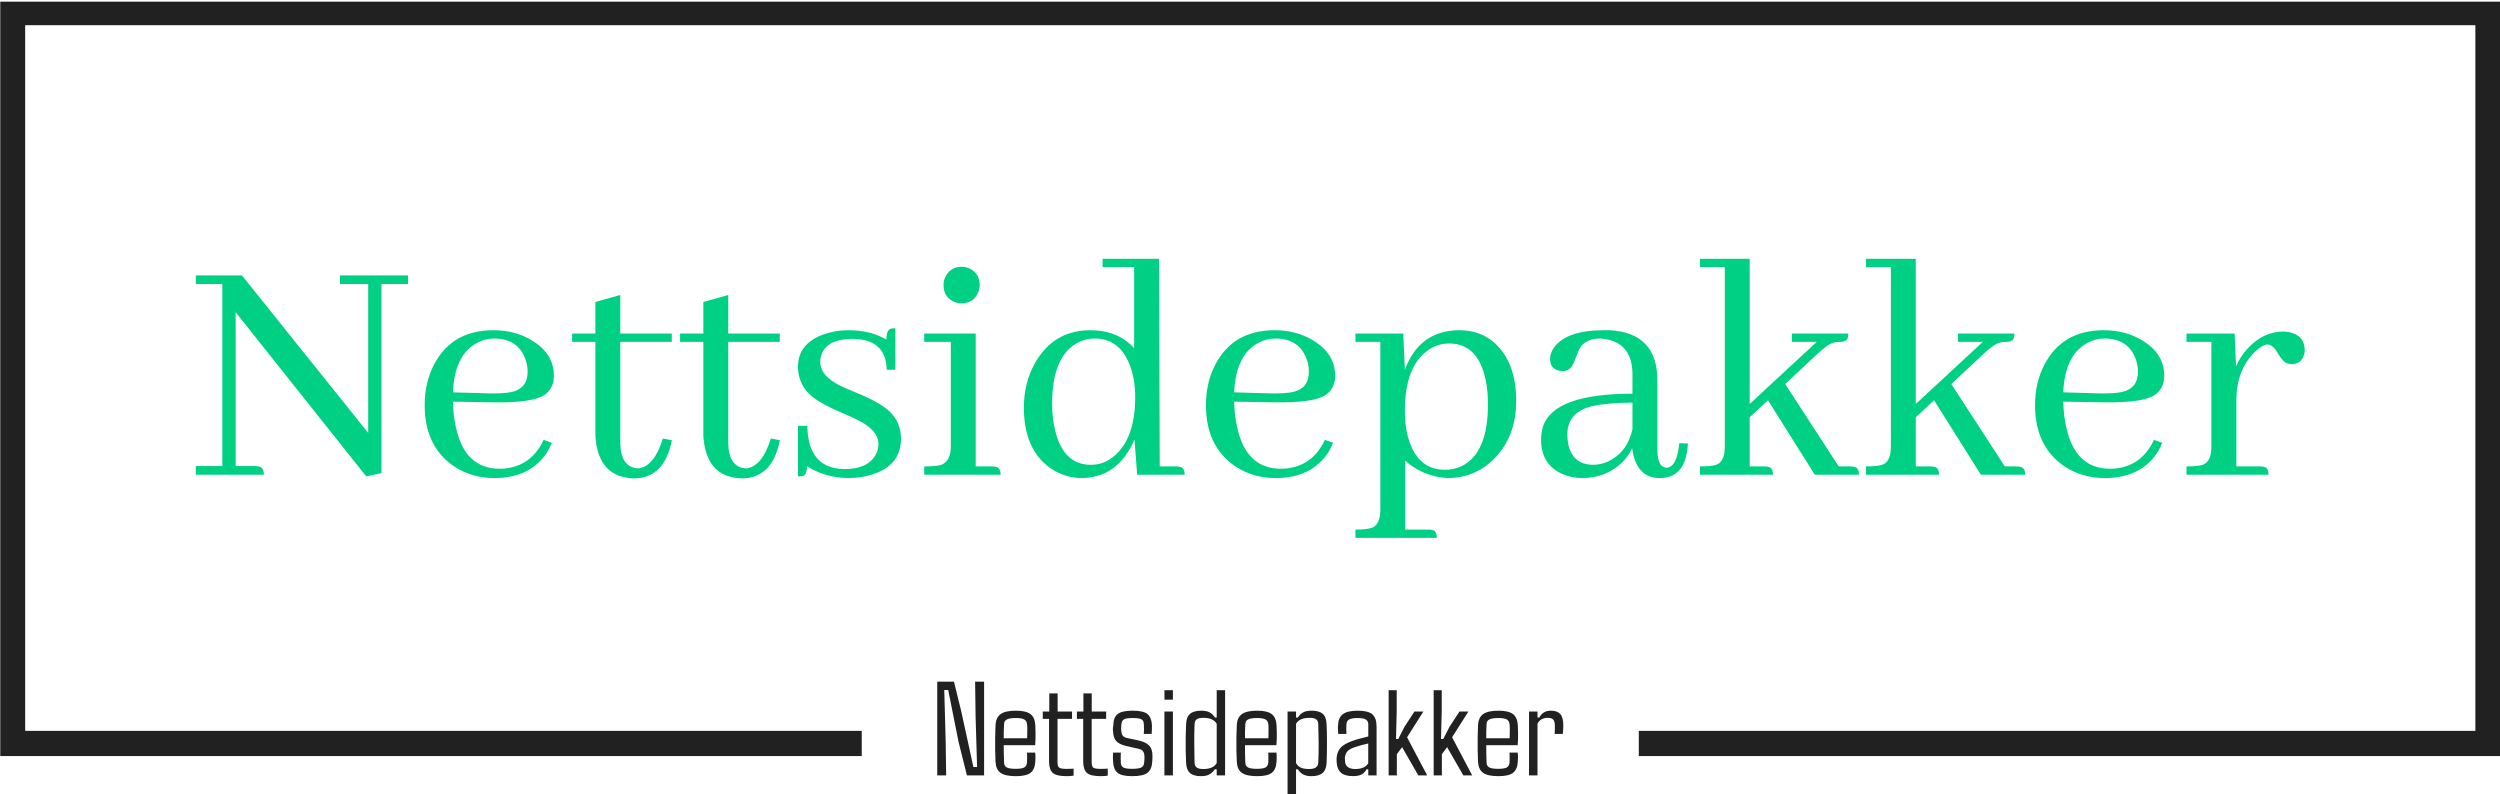
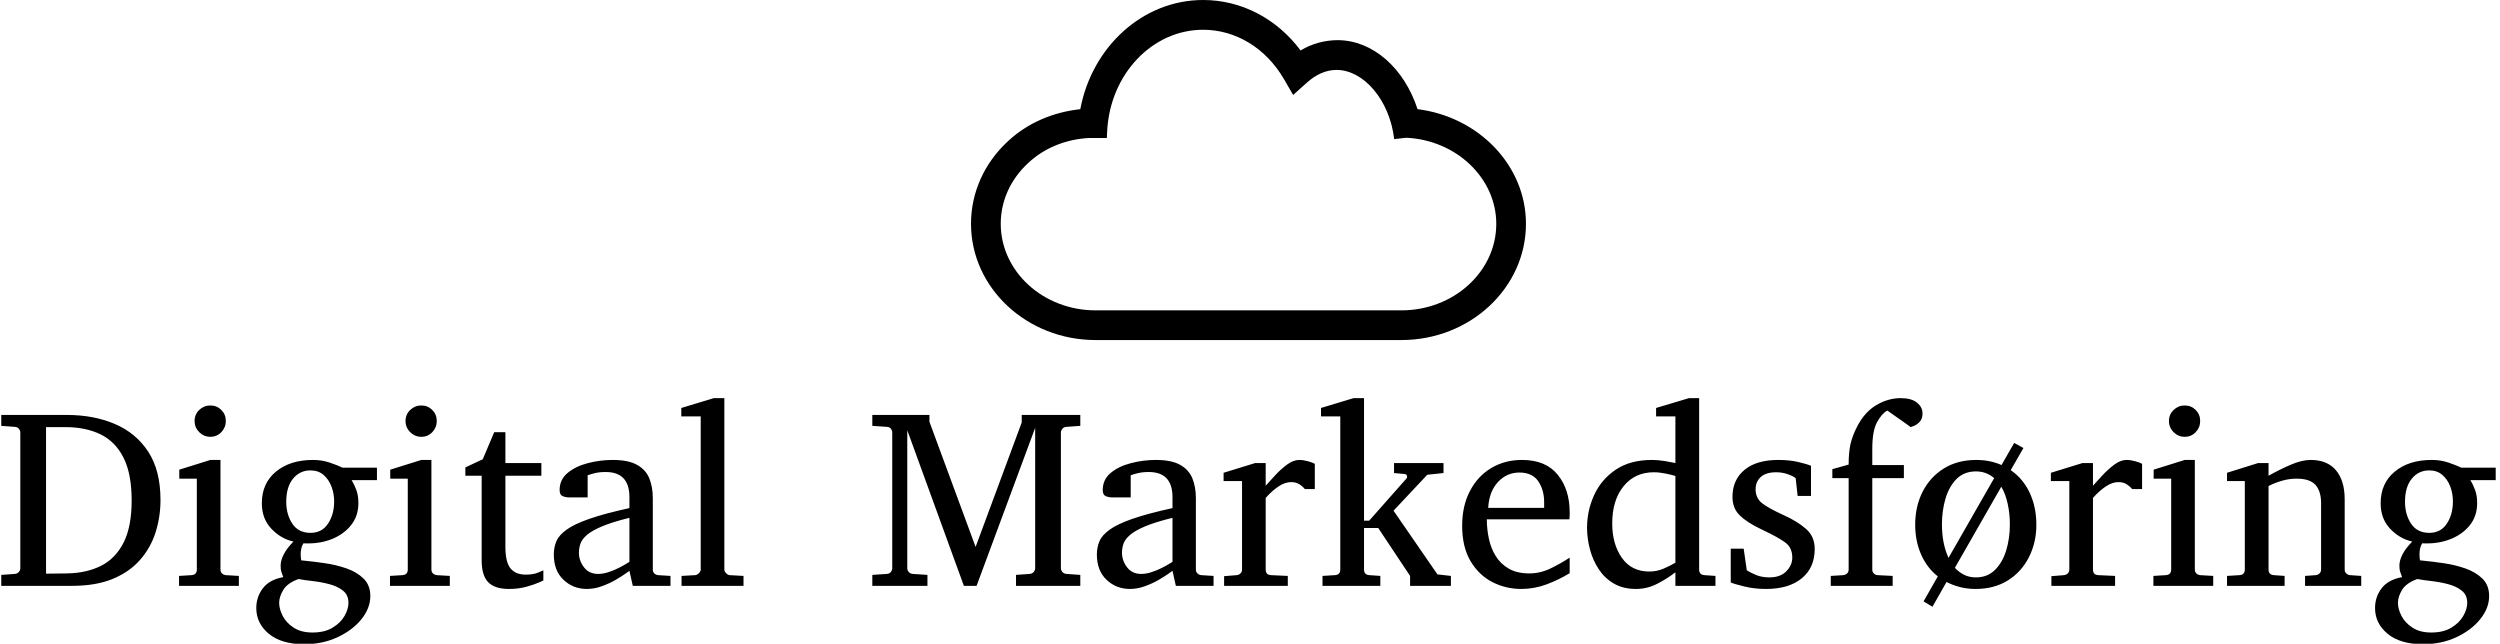
- <svg xmlns="http://www.w3.org/2000/svg" version="1.1" width="1500" height="476" viewBox="0 0 1500 476">
-   <g transform="matrix(1,0,0,1,0.16,0.99686)">
-     <svg viewBox="0 0 375 119" data-background-color="#ffffff" preserveAspectRatio="xMidYMid meet" height="476" width="1500">
-       <g id="tight-bounds" transform="matrix(1,0,0,1,-0.03976,-0.249215)">
-         <svg viewBox="0 0 375.08 119.498" height="119.498" width="375.08">
+ <svg xmlns="http://www.w3.org/2000/svg" version="1.1" width="1500" height="386" viewBox="0 0 1500 386">
+   <g transform="matrix(1,0,0,1,-0.9090909,0.2560562)">
+     <svg viewBox="0 0 396 102" data-background-color="#ffffff" preserveAspectRatio="xMidYMid meet" height="386" width="1500">
+       <g id="tight-bounds" transform="matrix(1,0,0,1,0.24,-0.06766251)">
+         <svg viewBox="0 0 395.52 102.135" height="102.135" width="395.52">
          <g>
-             <svg />
-           </g>
-           <g>
-             <svg viewBox="0 0 375.08 119.498" height="119.498" width="375.08">
-               <g transform="matrix(1,0,0,1,-10.22024,-66.89657)">
-                 <path d="M10.22 180.303v-113.406h375.08v113.406l-129.26 0 0-3.775h125.485v-105.856h-367.529v105.856h125.484l0 3.775z" fill="#212121" fill-rule="nonzero" stroke="none" stroke-width="1" stroke-linecap="butt" stroke-linejoin="miter" stroke-miterlimit="10" stroke-dasharray="" stroke-dashoffset="0" font-family="none" font-weight="none" font-size="none" text-anchor="none" style="mix-blend-mode: normal" data-fill-palette-color="tertiary" />
-                 <g>
-                   <path d="M152.068 177.927l0.076 5.278h-1.338v-14.056h2.512l1.092 4.459 1.819 8.335h0.553l-0.226-7.657-0.069-5.137h1.347v14.056h-2.577l-1.242-4.972-1.564-7.834h-0.593zM162.608 183.322v0c-1.081 0-1.854-0.171-2.318-0.512-0.462-0.341-0.71-0.899-0.742-1.673v0c-0.027-0.484-0.044-1.055-0.053-1.714-0.011-0.656-0.011-1.315 0-1.976 0.008-0.664 0.026-1.242 0.053-1.734v0c0.032-0.793 0.286-1.36 0.762-1.701 0.476-0.341 1.242-0.512 2.298-0.513v0c1 0 1.723 0.167 2.17 0.5 0.446 0.336 0.692 0.887 0.738 1.654v0c0.013 0.231 0.026 0.632 0.036 1.201 0.013 0.573-0.005 1.18-0.057 1.823v0h-4.717c0 0.414 0.004 0.833 0.012 1.258 0.005 0.427 0.019 0.871 0.04 1.331v0c0.005 0.36 0.142 0.61 0.411 0.75 0.269 0.137 0.712 0.206 1.331 0.205v0c0.61 0 1.039-0.069 1.286-0.205 0.25-0.14 0.388-0.39 0.416-0.75v0c0.019-0.36 0.019-0.852 0-1.476v0h1.221c0.032 0.191 0.047 0.413 0.045 0.665-0.003 0.253-0.011 0.48-0.024 0.682v0c-0.046 0.774-0.281 1.332-0.706 1.673-0.422 0.341-1.156 0.512-2.202 0.512zM160.778 177.633v0h3.516c0.013-0.446 0.02-0.872 0.02-1.279 0-0.409-0.013-0.688-0.04-0.838v0c-0.027-0.328-0.168-0.562-0.424-0.702-0.255-0.142-0.669-0.214-1.242-0.214v0c-0.634 0-1.089 0.071-1.363 0.214-0.272 0.14-0.41 0.374-0.415 0.702v0c-0.022 0.382-0.036 0.746-0.044 1.092-0.011 0.349-0.013 0.691-0.008 1.025zM170.189 183.322v0c-1.024 0-1.715-0.171-2.073-0.512-0.358-0.341-0.536-0.899-0.536-1.673v0-6.408h-0.943v-1.101h0.975v-2.717h1.25v2.717h2.166v1.101h-2.178v6.545c0 0.363 0.075 0.613 0.226 0.75 0.153 0.137 0.535 0.206 1.145 0.205v0c0.247 0 0.438-0.004 0.573-0.012 0.134-0.011 0.29-0.019 0.468-0.024v0 1.053c-0.156 0.027-0.327 0.046-0.513 0.056-0.183 0.013-0.37 0.02-0.56 0.02zM175.31 183.322v0c-1.024 0-1.715-0.171-2.073-0.512-0.358-0.341-0.536-0.899-0.536-1.673v0-6.408h-0.947v-1.101h0.975v-2.717h1.25v2.717h2.166v1.101h-2.174v6.545c0 0.363 0.075 0.613 0.226 0.75 0.151 0.137 0.531 0.206 1.141 0.205v0c0.25 0 0.442-0.004 0.577-0.012 0.134-0.011 0.29-0.019 0.468-0.024v0 1.053c-0.159 0.027-0.329 0.046-0.512 0.056-0.183 0.013-0.37 0.02-0.561 0.02zM180.044 183.322v0c-1.056 0-1.79-0.171-2.202-0.512-0.409-0.341-0.629-0.899-0.661-1.673v0c-0.013-0.202-0.022-0.429-0.024-0.682-0.005-0.253 0.005-0.474 0.032-0.665v0h1.153c-0.013 0.301-0.019 0.578-0.016 0.831 0.003 0.253 0.008 0.468 0.016 0.645v0c0.005 0.36 0.132 0.61 0.379 0.75 0.245 0.137 0.685 0.206 1.323 0.205v0c0.651 0 1.109-0.069 1.375-0.205 0.266-0.14 0.409-0.39 0.427-0.75v0c0.019-0.223 0.032-0.388 0.041-0.496 0.005-0.11 0.005-0.266 0-0.468v0c-0.022-0.336-0.11-0.595-0.266-0.778-0.159-0.183-0.5-0.315-1.025-0.395v0l-1.153-0.267c-0.591-0.124-1.047-0.281-1.367-0.471-0.323-0.191-0.55-0.438-0.681-0.742-0.129-0.306-0.207-0.692-0.234-1.158v0c-0.022-0.237-0.005-0.496 0.048-0.778v0c0.013-0.793 0.229-1.36 0.645-1.701 0.417-0.341 1.176-0.512 2.279-0.513v0c1.056 0 1.79 0.167 2.201 0.5 0.409 0.336 0.633 0.887 0.674 1.654v0c0 0.199-0.001 0.425-0.004 0.677-0.003 0.253-0.015 0.473-0.037 0.661v0h-1.189c0.032-0.229 0.047-0.491 0.044-0.786-0.003-0.296-0.011-0.526-0.024-0.689v0c-0.008-0.347-0.128-0.586-0.359-0.718-0.234-0.132-0.669-0.198-1.306-0.198v0c-0.642 0-1.081 0.066-1.315 0.198-0.231 0.132-0.36 0.371-0.387 0.718v0c-0.008 0.164-0.019 0.301-0.032 0.411-0.011 0.108-0.013 0.257-0.008 0.447v0c0.019 0.229 0.054 0.431 0.105 0.609 0.048 0.177 0.16 0.324 0.334 0.44 0.172 0.113 0.456 0.199 0.851 0.258v0l1.101 0.23c0.801 0.164 1.386 0.418 1.754 0.762 0.368 0.344 0.552 0.864 0.552 1.56v0c0 0.142-0.003 0.296-0.008 0.46-0.003 0.164-0.011 0.323-0.024 0.476v0c-0.046 0.766-0.286 1.317-0.722 1.653-0.438 0.333-1.202 0.5-2.29 0.5zM186.157 170.427v1.419h-1.27v-1.419zM186.157 173.628v9.577h-1.278v-9.577zM190.351 183.322v0c-0.742 0-1.293-0.164-1.654-0.492-0.36-0.328-0.55-0.87-0.568-1.625v0c-0.027-0.538-0.046-1.128-0.057-1.77-0.011-0.642-0.011-1.296 0-1.96 0.011-0.661 0.03-1.281 0.057-1.859v0c0.019-0.763 0.214-1.306 0.584-1.629 0.371-0.325 0.923-0.488 1.658-0.488v0c0.546 0 0.974 0.083 1.286 0.25 0.312 0.167 0.582 0.425 0.811 0.775v0h0.258v-4.097h1.258v12.778h-1.258v-0.907h-0.287c-0.223 0.328-0.491 0.581-0.802 0.758-0.312 0.177-0.741 0.266-1.286 0.266zM190.718 182.25v0c0.989 0 1.659-0.298 2.008-0.896v0-5.887c-0.341-0.597-1.008-0.895-2-0.895v0c-0.46 0-0.793 0.074-1 0.222-0.207 0.148-0.313 0.386-0.319 0.714v0c-0.04 0.984-0.056 1.983-0.048 2.996 0.005 1.013 0.022 1.95 0.048 2.81v0c0.013 0.323 0.12 0.559 0.319 0.71 0.202 0.151 0.532 0.226 0.992 0.226zM198.798 183.322v0c-1.083 0-1.856-0.171-2.318-0.512-0.462-0.341-0.71-0.899-0.742-1.673v0c-0.027-0.484-0.046-1.055-0.057-1.714-0.008-0.656-0.008-1.315 0-1.976 0.011-0.664 0.03-1.242 0.057-1.734v0c0.032-0.793 0.286-1.36 0.762-1.701 0.476-0.341 1.242-0.512 2.298-0.513v0c0.997 0 1.719 0.167 2.166 0.5 0.446 0.336 0.692 0.887 0.738 1.654v0c0.013 0.231 0.027 0.632 0.04 1.201 0.013 0.573-0.007 1.18-0.061 1.823v0h-4.713c0 0.414 0.003 0.833 0.008 1.258 0.008 0.427 0.022 0.871 0.04 1.331v0c0.008 0.36 0.147 0.61 0.415 0.75 0.269 0.137 0.711 0.206 1.327 0.205v0c0.61 0 1.04-0.069 1.29-0.205 0.25-0.14 0.388-0.39 0.416-0.75v0c0.019-0.36 0.019-0.852 0-1.476v0h1.217c0.035 0.191 0.05 0.413 0.045 0.665-0.003 0.253-0.011 0.48-0.024 0.682v0c-0.046 0.774-0.28 1.332-0.702 1.673-0.425 0.341-1.159 0.512-2.202 0.512zM196.968 177.633v0h3.516c0.011-0.446 0.016-0.872 0.016-1.279 0-0.409-0.012-0.688-0.036-0.838v0c-0.027-0.328-0.168-0.562-0.424-0.702-0.258-0.142-0.672-0.214-1.242-0.214v0c-0.637 0-1.091 0.071-1.363 0.214-0.272 0.14-0.411 0.374-0.419 0.702v0c-0.019 0.382-0.034 0.746-0.044 1.092-0.011 0.349-0.012 0.691-0.004 1.025zM204.625 182.298v4.097h-1.27v-12.767h1.27v0.896h0.278c0.223-0.349 0.491-0.608 0.803-0.775 0.312-0.167 0.739-0.25 1.282-0.25v0c0.75 0 1.304 0.163 1.661 0.488 0.358 0.323 0.546 0.866 0.565 1.629v0c0.019 0.333 0.032 0.738 0.04 1.214 0.005 0.476 0.008 0.979 0.008 1.508 0 0.527-0.003 1.04-0.008 1.541-0.008 0.497-0.022 0.94-0.04 1.326v0c-0.019 0.755-0.215 1.297-0.589 1.625-0.376 0.328-0.938 0.492-1.685 0.492v0c-0.492 0-0.895-0.081-1.21-0.242-0.315-0.159-0.59-0.419-0.827-0.782v0zM206.585 182.25v0c0.887 0 1.344-0.312 1.371-0.936v0c0.051-1.016 0.071-2.02 0.06-3.012-0.008-0.989-0.028-1.921-0.06-2.794v0c-0.013-0.328-0.12-0.566-0.319-0.714-0.196-0.148-0.527-0.222-0.992-0.222v0c-1.005 0-1.679 0.298-2.02 0.895v0 5.887c0.177 0.323 0.419 0.552 0.726 0.69 0.304 0.137 0.715 0.206 1.234 0.206zM213.182 183.314v0c-0.801 0-1.394-0.157-1.779-0.472-0.384-0.317-0.609-0.81-0.673-1.48v0c-0.005-0.129-0.013-0.259-0.024-0.391-0.011-0.132-0.009-0.259 0.004-0.383v0c0.046-0.586 0.23-1.077 0.552-1.472 0.32-0.398 0.93-0.761 1.831-1.088v0c0.368-0.132 0.755-0.25 1.161-0.355 0.406-0.105 0.809-0.207 1.21-0.307v0-1.818c0-0.323-0.121-0.56-0.363-0.714-0.242-0.156-0.665-0.234-1.27-0.234v0c-0.524 0-0.923 0.066-1.198 0.198-0.272 0.132-0.421 0.371-0.447 0.718v0c-0.013 0.164-0.02 0.399-0.021 0.705 0 0.304 0.007 0.56 0.021 0.77v0h-1.23c-0.013-0.164-0.027-0.376-0.041-0.637-0.011-0.263-0.007-0.497 0.013-0.701v0c0.032-0.761 0.28-1.309 0.742-1.646 0.462-0.339 1.199-0.508 2.209-0.508v0c1.056 0 1.79 0.183 2.202 0.549 0.411 0.368 0.62 0.973 0.625 1.814v0 7.343h-1.242v-0.907h-0.274c-0.164 0.328-0.399 0.579-0.706 0.754-0.304 0.175-0.738 0.262-1.302 0.262zM213.496 182.25v0c0.946 0 1.599-0.282 1.96-0.847v0-2.984c-0.315 0.067-0.638 0.145-0.972 0.234-0.331 0.089-0.719 0.208-1.165 0.359v0c-0.532 0.196-0.887 0.422-1.065 0.677-0.175 0.258-0.276 0.558-0.302 0.899v0c0.005 0.097 0.009 0.203 0.012 0.319 0.005 0.116 0.015 0.235 0.028 0.359v0c0.046 0.315 0.203 0.558 0.472 0.73 0.269 0.169 0.613 0.254 1.032 0.254zM219.746 180.024v3.181h-1.23v-12.778h1.21v3.149l-0.105 4.173h0.335l0.952-1.858 1.479-2.263h1.339l-2.443 3.859 3.012 5.718h-1.327l-2.431-4.234zM226.5 180.024v3.181h-1.229v-12.778h1.209v3.149l-0.109 4.173h0.335l0.956-1.858 1.476-2.263h1.338l-2.439 3.859 3.012 5.718h-1.331l-2.431-4.234zM234.988 183.322v0c-1.083 0-1.856-0.171-2.318-0.512-0.462-0.341-0.711-0.899-0.746-1.673v0c-0.024-0.484-0.042-1.055-0.053-1.714-0.011-0.656-0.011-1.315 0-1.976 0.011-0.664 0.028-1.242 0.053-1.734v0c0.035-0.793 0.29-1.36 0.766-1.701 0.476-0.341 1.242-0.512 2.298-0.513v0c0.997 0 1.719 0.167 2.166 0.5 0.446 0.336 0.692 0.887 0.738 1.654v0c0.013 0.231 0.027 0.632 0.04 1.201 0.011 0.573-0.009 1.18-0.06 1.823v0h-4.714c0 0.414 0.003 0.833 0.008 1.258 0.005 0.427 0.019 0.871 0.04 1.331v0c0.005 0.36 0.142 0.61 0.411 0.75 0.269 0.137 0.712 0.206 1.331 0.205v0c0.61 0 1.04-0.069 1.29-0.205 0.247-0.14 0.384-0.39 0.412-0.75v0c0.022-0.36 0.022-0.852 0-1.476v0h1.222c0.032 0.191 0.047 0.413 0.044 0.665-0.003 0.253-0.011 0.48-0.024 0.682v0c-0.046 0.774-0.281 1.332-0.706 1.673-0.422 0.341-1.155 0.512-2.198 0.512zM233.158 177.633v0h3.512c0.013-0.446 0.02-0.872 0.02-1.279 0-0.409-0.013-0.688-0.04-0.838v0c-0.027-0.328-0.168-0.562-0.424-0.702-0.255-0.142-0.668-0.214-1.238-0.214v0c-0.637 0-1.093 0.071-1.367 0.214-0.272 0.14-0.41 0.374-0.415 0.702v0c-0.022 0.382-0.036 0.746-0.044 1.092-0.011 0.349-0.012 0.691-0.004 1.025zM240.843 175.467v7.738h-1.27v-9.577h1.27v0.896h0.279c0.169-0.328 0.395-0.581 0.677-0.758 0.282-0.177 0.633-0.266 1.052-0.267v0c0.632 0 1.099 0.165 1.404 0.496 0.306 0.331 0.46 0.903 0.459 1.718v0c0 0.177-0.007 0.387-0.02 0.629-0.013 0.245-0.034 0.461-0.06 0.649v0h-1.222c0.013-0.065 0.023-0.179 0.028-0.342 0.003-0.164 0.005-0.328 0.008-0.492 0.003-0.164 0.004-0.276 0.004-0.335v0c0-0.487-0.082-0.816-0.246-0.988-0.164-0.175-0.426-0.262-0.786-0.262v0c-0.769 0-1.294 0.298-1.577 0.895z" fill="#212121" fill-rule="nonzero" stroke="none" stroke-width="1" stroke-linecap="butt" stroke-linejoin="miter" stroke-miterlimit="10" stroke-dasharray="" stroke-dashoffset="0" font-family="none" font-weight="none" font-size="none" text-anchor="none" style="mix-blend-mode: normal" data-fill-palette-color="secondary" id="text-1" />
-                 </g>
-               </g>
-               <g transform="matrix(1,0,0,1,29.33176,38.81751)">
-                 <svg viewBox="0 0 316.416 41.863" height="41.863" width="316.416">
-                   <g>
-                     <svg viewBox="0 0 316.416 41.863" height="41.863" width="316.416">
+             <svg viewBox="0 0 395.52 102.135" height="102.135" width="395.52">
+               <g transform="matrix(1,0,0,1,0,63.12373)">
+                 <svg viewBox="0 0 395.52 39.012" height="39.012" width="395.52">
+                   <g id="textblocktransform">
+                     <svg viewBox="0 0 395.52 39.012" height="39.012" width="395.52" id="textblock">
                      <g>
-                         <svg viewBox="0 0 316.416 41.863" height="41.863" width="316.416">
-                           <g>
-                             <svg viewBox="0 0 316.416 41.863" height="41.863" width="316.416">
-                               <g id="textblocktransform">
-                                 <svg viewBox="0 0 316.416 41.863" height="41.863" width="316.416" id="textblock">
-                                   <g>
-                                     <svg viewBox="0 0 316.416 41.863" height="41.863" width="316.416">
-                                       <g transform="matrix(1,0,0,1,0,0)">
-                                         <svg width="316.416" viewBox="0.98 -31.74 309.97 41.02" height="41.863" data-palette-color="#003231">
-                                           <path d="M22.17-29.3L22.17-28.03 26.32-28.03 26.32-6.15 7.76-29.3 0.98-29.3 0.98-28.03 4.88-28.03 4.88-1.27 0.98-1.27 0.98 0 10.99 0Q10.99-1.07 10.21-1.22L10.21-1.22Q9.96-1.27 9.72-1.27L9.72-1.27 6.84-1.27 6.84-23.88 26.03 0.24 28.27-0.24 28.27-28.03 32.18-28.03 32.18-29.3 22.17-29.3ZM44.82-20.02L44.82-20.02Q48.24-20.02 49.36-17.14L49.36-17.14Q49.75-16.21 49.75-15.14L49.75-15.14Q49.75-12.7 47.41-12.16L47.41-12.16Q46.19-11.91 43.94-11.96L43.94-11.96 38.77-12.11Q39.01-17.72 42.43-19.43L42.43-19.43Q43.55-20.02 44.82-20.02ZM53.32-4.69L53.32-4.69 52.1-5.13Q50.39-1.42 46.58-0.93L46.58-0.93Q46.09-0.88 45.65-0.88L45.65-0.88Q40.52-0.88 39.21-6.98L39.21-6.98Q38.82-8.69 38.77-10.74L38.77-10.74 44.63-10.64Q50.58-10.55 52.29-11.77L52.29-11.77Q53.61-12.74 53.61-14.55L53.61-14.55Q53.61-17.87 50.24-19.82L50.24-19.82Q47.85-21.24 44.72-21.24L44.72-21.24Q38.62-21.24 35.98-16.16L35.98-16.16Q34.62-13.53 34.62-10.21L34.62-10.21Q34.62-4.15 38.96-1.22L38.96-1.22Q41.55 0.49 44.87 0.49L44.87 0.49Q50.14 0.49 52.63-3.32L52.63-3.32Q53.02-4 53.32-4.69ZM56.29-20.75L56.29-19.53 59.71-19.53 59.71-5.76Q60.05 0.34 65.33 0.54L65.33 0.54Q69.82 0.54 70.94-4.98L70.94-4.98Q70.94-5.03 70.94-5.08L70.94-5.08 69.62-5.32Q68.4-1.27 66.06-0.93L66.06-0.93Q63.42-1.03 63.37-4.69L63.37-4.69 63.37-19.53 70.94-19.53 70.94-20.75 63.37-20.75 63.37-26.42 59.71-25.39 59.71-20.75 56.29-20.75ZM72.16-20.75L72.16-19.53 75.58-19.53 75.58-5.76Q75.92 0.34 81.19 0.54L81.19 0.54Q85.69 0.54 86.81-4.98L86.81-4.98Q86.81-5.03 86.81-5.08L86.81-5.08 85.49-5.32Q84.27-1.27 81.93-0.93L81.93-0.93Q79.29-1.03 79.24-4.69L79.24-4.69 79.24-19.53 86.81-19.53 86.81-20.75 79.24-20.75 79.24-26.42 75.58-25.39 75.58-20.75 72.16-20.75ZM96.33-0.83L96.33-0.83Q99.7-0.83 100.87-2.88L100.87-2.88Q101.31-3.61 101.31-4.49L101.31-4.49Q101.31-6.54 98.33-8.01L98.33-8.01Q97.7-8.35 96.23-8.98L96.23-8.98Q92.23-10.64 90.91-12.11L90.91-12.11Q89.49-13.72 89.49-15.87L89.49-15.87Q89.49-19.24 93.2-20.61L93.2-20.61Q94.91-21.24 96.91-21.24L96.91-21.24Q100.14-21.24 102.48-19.87L102.48-19.87Q102.48-21.29 103.16-21.48L103.16-21.48Q103.46-21.53 103.8-21.53L103.8-21.53 103.8-15.43 102.53-15.43Q102.43-19.92 97.55-19.97L97.55-19.97Q93.89-19.97 93.01-17.82L93.01-17.82Q92.76-17.24 92.76-16.6L92.76-16.6Q92.76-14.5 95.79-13.04L95.79-13.04Q96.47-12.7 97.94-12.11L97.94-12.11Q101.89-10.5 103.21-9.03L103.21-9.03Q104.63-7.47 104.63-5.32L104.63-5.32Q104.63-1.37 100.43-0.05L100.43-0.05Q98.82 0.49 96.91 0.49L96.91 0.49Q93.4 0.44 90.81-1.27L90.81-1.27Q90.81 0 90.18 0.2L90.18 0.2Q89.88 0.24 89.49 0.24L89.49 0.24 89.49-7.18 90.86-7.18Q90.96-0.88 96.33-0.83ZM118.05-1.22L118.05-1.22 115.61-1.22 115.61-20.75 108.04-20.75 108.04-19.53 111.95-19.53 111.95-4.15Q111.95-1.9 110.44-1.42L110.44-1.42Q109.7-1.22 108.04-1.22L108.04-1.22 108.04 0 119.27 0Q119.27-1.07 118.54-1.17L118.54-1.17Q118.3-1.22 118.05-1.22ZM116.2-27.88L116.2-27.88Q116.2-29.59 114.68-30.32L114.68-30.32Q114.1-30.57 113.56-30.57L113.56-30.57Q111.85-30.57 111.12-29L111.12-29Q110.88-28.47 110.88-27.88L110.88-27.88Q110.88-26.07 112.49-25.39L112.49-25.39Q113.02-25.2 113.56-25.2L113.56-25.2Q115.27-25.2 115.95-26.76L115.95-26.76Q116.2-27.29 116.2-27.88ZM138.95-5.18L139.34 0 146.32 0Q146.32-1.07 145.59-1.17L145.59-1.17Q145.4-1.22 145.1-1.22L145.1-1.22 142.66-1.22 142.56-31.74 134.26-31.74 134.26-30.52 138.9-30.52 138.9-18.6Q136.51-21.24 132.46-21.24L132.46-21.24Q127.08-21.24 124.35-16.46L124.35-16.46Q122.69-13.53 122.69-9.86L122.69-9.86Q122.69-3.81 126.5-1.03L126.5-1.03Q128.65 0.49 131.24 0.49L131.24 0.49Q136.56 0.39 138.95-5.18L138.95-5.18ZM126.84-10.45L126.84-10.45Q126.84-17.33 130.55-19.38L130.55-19.38Q131.72-20.02 133.14-20.02L133.14-20.02Q136.7-20.02 138.22-16.21L138.22-16.21Q139.05-14.16 139.05-11.38L139.05-11.38Q139.05-5.52 136.12-2.88L136.12-2.88Q134.56-1.46 132.55-1.46L132.55-1.46Q128.55-1.46 127.33-6.35L127.33-6.35Q126.84-8.15 126.84-10.45ZM159.65-20.02L159.65-20.02Q163.07-20.02 164.19-17.14L164.19-17.14Q164.58-16.21 164.58-15.14L164.58-15.14Q164.58-12.7 162.24-12.16L162.24-12.16Q161.02-11.91 158.77-11.96L158.77-11.96 153.6-12.11Q153.84-17.72 157.26-19.43L157.26-19.43Q158.38-20.02 159.65-20.02ZM168.15-4.69L168.15-4.69 166.93-5.13Q165.22-1.42 161.41-0.93L161.41-0.93Q160.92-0.88 160.48-0.88L160.48-0.88Q155.35-0.88 154.04-6.98L154.04-6.98Q153.64-8.69 153.6-10.74L153.6-10.74 159.46-10.64Q165.41-10.55 167.12-11.77L167.12-11.77Q168.44-12.74 168.44-14.55L168.44-14.55Q168.44-17.87 165.07-19.82L165.07-19.82Q162.68-21.24 159.55-21.24L159.55-21.24Q153.45-21.24 150.81-16.16L150.81-16.16Q149.45-13.53 149.45-10.21L149.45-10.21Q149.45-4.15 153.79-1.22L153.79-1.22Q156.38 0.49 159.7 0.49L159.7 0.49Q164.97 0.49 167.46-3.32L167.46-3.32Q167.85-4 168.15-4.69ZM182.16 8.06L178.74 8.06 178.74-2.05Q181.43 0.29 184.94 0.49L184.94 0.49Q189.29 0.49 192.22-2.78L192.22-2.78Q195.05-5.96 195.05-10.84L195.05-10.84Q195.05-16.41 191.97-19.29L191.97-19.29Q189.82-21.24 186.75-21.24L186.75-21.24Q182.01-21.24 179.67-17.48L179.67-17.48Q179.08-16.5 178.69-15.43L178.69-15.43 178.45-20.75 171.42-20.75 171.42-19.53 175.08-19.53 175.08 5.13Q175.08 7.37 173.81 7.81L173.81 7.81Q173.08 8.06 171.42 8.06L171.42 8.06 171.42 9.28 183.38 9.28Q183.38 8.2 182.65 8.11L182.65 8.11Q182.45 8.06 182.16 8.06L182.16 8.06ZM185.19-19.29L185.19-19.29Q189.43-19.29 190.56-13.96L190.56-13.96Q190.9-12.35 190.9-10.35L190.9-10.35Q190.9-3.17 187.04-1.27L187.04-1.27Q185.92-0.73 184.6-0.73L184.6-0.73Q180.84-0.73 179.42-4.69L179.42-4.69Q178.69-6.69 178.69-9.42L178.69-9.42Q178.69-15.77 181.96-18.21L181.96-18.21Q183.43-19.29 185.19-19.29ZM216.09 0.49L216.09 0.49Q219.85 0.49 220.24-4.05L220.24-4.05Q220.29-4.35 220.29-4.59L220.29-4.59 219.02-4.64Q218.68-1.07 217.12-1.03L217.12-1.03Q215.85-1.12 215.8-3.56L215.8-3.56 215.8-13.87Q215.8-20.85 208.82-21.24L208.82-21.24Q208.38-21.24 207.94-21.24L207.94-21.24Q202.47-21.24 200.61-18.7L200.61-18.7Q200.03-17.87 200.03-17.04L200.03-17.04Q200.03-15.53 201.44-15.28L201.44-15.28Q201.69-15.23 201.93-15.23L201.93-15.23Q203.05-15.23 203.59-16.65L203.59-16.65Q204.27-18.46 204.52-18.8L204.52-18.8Q205.45-20.02 207.4-20.02L207.4-20.02Q211.99-19.73 212.14-14.99L212.14-14.99 212.14-11.91Q200.66-11.91 199-7.13L199-7.13Q198.71-6.2 198.71-5.13L198.71-5.13Q198.71-1.42 201.98-0.05L201.98-0.05Q203.3 0.49 204.76 0.49L204.76 0.49Q208.33 0.49 210.77-1.95L210.77-1.95Q211.65-2.88 212.09-3.91L212.09-3.91Q212.67 0.44 216.09 0.49ZM206.37-1.46L206.37-1.46Q203.4-1.46 202.71-4.44L202.71-4.44Q202.57-5.13 202.57-5.96L202.57-5.96Q202.57-9.23 206.33-10.11L206.33-10.11Q208.33-10.55 212.14-10.6L212.14-10.6 212.14-6.69Q211.4-3.32 208.57-1.95L208.57-1.95Q207.45-1.46 206.37-1.46ZM231.57-1.22L231.57-1.22 229.37-1.22 229.37-8.45 232.06-10.94 238.94 0 245.43 0Q245.43-1.07 244.7-1.17L244.7-1.17Q244.51-1.22 244.21-1.22L244.21-1.22 242.46-1.22 234.59-13.33 239.18-17.63Q240.89-19.24 241.77-19.43L241.77-19.43Q242.16-19.53 242.65-19.53L242.65-19.53Q243.73-19.53 243.82-20.26L243.82-20.26Q243.87-20.51 243.87-20.75L243.87-20.75 235.57-20.75 235.57-19.53 239.23-19.53 229.37-10.4 229.37-31.74 222.05-31.74 222.05-30.52 225.71-30.52 225.71-4.15Q225.71-1.9 224.44-1.46L224.44-1.46Q223.71-1.22 222.05-1.22L222.05-1.22 222.05 0 232.79 0Q232.79-1.07 232.06-1.17L232.06-1.17Q231.86-1.22 231.57-1.22ZM255.98-1.22L255.98-1.22 253.78-1.22 253.78-8.45 256.47-10.94 263.35 0 269.85 0Q269.85-1.07 269.11-1.17L269.11-1.17Q268.92-1.22 268.62-1.22L268.62-1.22 266.87-1.22 259.01-13.33 263.6-17.63Q265.3-19.24 266.18-19.43L266.18-19.43Q266.57-19.53 267.06-19.53L267.06-19.53Q268.14-19.53 268.23-20.26L268.23-20.26Q268.28-20.51 268.28-20.75L268.28-20.75 259.98-20.75 259.98-19.53 263.64-19.53 253.78-10.4 253.78-31.74 246.46-31.74 246.46-30.52 250.12-30.52 250.12-4.15Q250.12-1.9 248.85-1.46L248.85-1.46Q248.12-1.22 246.46-1.22L246.46-1.22 246.46 0 257.2 0Q257.2-1.07 256.47-1.17L256.47-1.17Q256.27-1.22 255.98-1.22ZM281.51-20.02L281.51-20.02Q284.93-20.02 286.05-17.14L286.05-17.14Q286.44-16.21 286.44-15.14L286.44-15.14Q286.44-12.7 284.1-12.16L284.1-12.16Q282.88-11.91 280.63-11.96L280.63-11.96 275.46-12.11Q275.7-17.72 279.12-19.43L279.12-19.43Q280.24-20.02 281.51-20.02ZM290.01-4.69L290.01-4.69 288.79-5.13Q287.08-1.42 283.27-0.93L283.27-0.93Q282.78-0.88 282.34-0.88L282.34-0.88Q277.22-0.88 275.9-6.98L275.9-6.98Q275.51-8.69 275.46-10.74L275.46-10.74 281.32-10.64Q287.27-10.55 288.98-11.77L288.98-11.77Q290.3-12.74 290.3-14.55L290.3-14.55Q290.3-17.87 286.93-19.82L286.93-19.82Q284.54-21.24 281.42-21.24L281.42-21.24Q275.31-21.24 272.68-16.16L272.68-16.16Q271.31-13.53 271.31-10.21L271.31-10.21Q271.31-4.15 275.65-1.22L275.65-1.22Q278.24 0.49 281.56 0.49L281.56 0.49Q286.84 0.49 289.33-3.32L289.33-3.32Q289.72-4 290.01-4.69ZM304.41-1.22L304.41-1.22 300.9-1.22 300.9-10.94Q300.9-15.38 303.63-18.07L303.63-18.07Q304.7-19.09 305.44-19.14L305.44-19.14Q306.27-19.14 306.95-17.92L306.95-17.92Q307.73-16.55 308.41-16.36L308.41-16.36Q308.71-16.26 309-16.26L309-16.26Q310.47-16.26 310.86-17.68L310.86-17.68Q310.95-17.97 310.95-18.26L310.95-18.26Q310.95-20.46 308.71-20.95L308.71-20.95Q308.22-21.04 307.78-21.04L307.78-21.04Q304.85-21.04 302.56-18.55L302.56-18.55Q301.48-17.38 300.85-15.92L300.85-15.92 300.65-20.75 293.57-20.75 293.57-19.53 297.23-19.53 297.23-4.15Q297.23-1.9 295.96-1.46L295.96-1.46Q295.23-1.22 293.57-1.22L293.57-1.22 293.57 0 305.63 0Q305.63-1.07 304.9-1.17L304.9-1.17Q304.7-1.22 304.41-1.22Z" opacity="1" transform="matrix(1,0,0,1,0,0)" fill="#00D084" class="wordmark-text-0" data-fill-palette-color="primary" id="text-0" />
-                                         </svg>
-                                       </g>
-                                     </svg>
-                                   </g>
-                                 </svg>
-                               </g>
+                         <svg viewBox="0 0 395.52 39.012" height="39.012" width="395.52">
+                           <g transform="matrix(1,0,0,1,0,0)">
+                             <svg width="395.52" viewBox="1.61 -36.84 489.55 48.29" height="39.012" data-palette-color="#000000">
+                               <path d="M32.86-16.85L32.86-16.85Q32.86-13.57 31.91-10.55 30.96-7.52 28.89-5.14 26.83-2.76 23.52-1.38 20.21 0 15.5 0L15.5 0 1.61 0 1.61-2.15 4.25-2.34Q4.79-2.39 5.07-2.73 5.35-3.08 5.35-3.44L5.35-3.44 5.35-30.1Q5.35-30.47 5.07-30.82 4.79-31.18 4.25-31.2L4.25-31.2 1.61-31.4 1.61-33.54 14.5-33.54Q19.75-33.54 23.9-31.77 28.05-30 30.46-26.32 32.86-22.63 32.86-16.85ZM27.2-16.75L27.2-16.75Q27.2-22 25.6-25.16 24-28.32 21.08-29.74 18.16-31.15 14.21-31.15L14.21-31.15 10.4-31.15 10.4-2.39 14.45-2.44Q18.31-2.49 21.17-3.92 24.02-5.35 25.61-8.47 27.2-11.6 27.2-16.75ZM45.68-32.35L45.68-32.35Q45.68-31.08 44.8-30.16 43.92-29.25 42.65-29.25L42.65-29.25Q41.38-29.25 40.46-30.16 39.55-31.08 39.55-32.35L39.55-32.35Q39.55-33.64 40.46-34.52 41.38-35.4 42.65-35.4L42.65-35.4Q43.92-35.4 44.8-34.52 45.68-33.64 45.68-32.35ZM48.24-1.95L48.24 0 36.5 0 36.5-1.95 38.94-2.1Q39.99-2.17 39.99-3.2L39.99-3.2 39.99-21.04 36.55-21.04 36.55-22.8 42.65-24.71 44.63-24.71 44.63-3.2Q44.63-2.73 44.93-2.44 45.24-2.15 45.68-2.1L45.68-2.1 48.24-1.95ZM75.34-23.19L75.34-20.75 70.36-20.75Q70.92-19.85 71.31-18.77 71.7-17.7 71.7-16.26L71.7-16.26Q71.7-13.77 70.33-12 68.96-10.23 66.73-9.28 64.5-8.33 61.88-8.33L61.88-8.33Q61.64-8.33 61.4-8.33 61.15-8.33 60.91-8.35L60.91-8.35Q60.59-7.84 60.48-7.25 60.37-6.67 60.37-6.15L60.37-6.15Q60.37-5.69 60.42-5.37 60.47-5.05 60.49-5L60.49-5 61.2-4.93Q62.96-4.76 65.14-4.44 67.33-4.13 69.37-3.42 71.41-2.71 72.72-1.42 74.04-0.12 74.04 2L74.04 2Q74.04 4.37 72.31 6.53 70.58 8.69 67.63 10.07 64.69 11.45 61.05 11.45L61.05 11.45Q56.59 11.45 54.12 9.41 51.66 7.37 51.66 4.35L51.66 4.35Q51.66 2.17 52.95 0.48 54.24-1.22 56.95-1.71L56.95-1.71Q56.68-2.49 56.56-2.83 56.44-3.17 56.44-4L56.44-4Q56.44-4.98 57.04-6.16 57.64-7.35 58.95-8.69L58.95-8.69Q56.46-9.25 54.61-11.22 52.75-13.18 52.75-16.21L52.75-16.21Q52.75-20.14 55.52-22.42 58.3-24.71 62.79-24.71L62.79-24.71Q64.57-24.71 66.1-24.18 67.62-23.66 68.6-23.19L68.6-23.19 75.34-23.19ZM66.94-16.55L66.94-16.55Q66.94-18.14 66.4-19.53 65.86-20.92 64.84-21.79 63.81-22.66 62.3-22.66L62.3-22.66Q60.2-22.66 58.87-21.03 57.54-19.41 57.54-16.5L57.54-16.5Q57.54-13.99 58.74-12.19 59.93-10.4 62.3-10.4L62.3-10.4Q64.55-10.4 65.74-12.21 66.94-14.01 66.94-16.55ZM69.75 3.34L69.75 3.34Q69.75 1.78 68.66 0.93 67.57 0.07 65.96-0.34 64.35-0.76 62.71-0.94 61.08-1.12 59.96-1.34L59.96-1.34Q57.78-0.56 56.97 0.78 56.15 2.12 56.15 3.34L56.15 3.34Q56.15 4.54 56.84 5.9 57.54 7.25 58.99 8.2 60.44 9.16 62.69 9.16L62.69 9.16Q65.08 9.16 66.65 8.2 68.21 7.25 68.98 5.9 69.75 4.54 69.75 3.34ZM87.08-32.35L87.08-32.35Q87.08-31.08 86.2-30.16 85.32-29.25 84.05-29.25L84.05-29.25Q82.78-29.25 81.87-30.16 80.95-31.08 80.95-32.35L80.95-32.35Q80.95-33.64 81.87-34.52 82.78-35.4 84.05-35.4L84.05-35.4Q85.32-35.4 86.2-34.52 87.08-33.64 87.08-32.35ZM89.64-1.95L89.64 0 77.9 0 77.9-1.95 80.34-2.1Q81.39-2.17 81.39-3.2L81.39-3.2 81.39-21.04 77.95-21.04 77.95-22.8 84.05-24.71 86.03-24.71 86.03-3.2Q86.03-2.73 86.33-2.44 86.64-2.15 87.08-2.1L87.08-2.1 89.64-1.95ZM108-3.05L108-3.05 108-1.05Q108-1.05 107.06-0.63 106.12-0.22 104.59 0.2 103.07 0.61 101.26 0.61L101.26 0.61Q98.45 0.61 97.17-0.72 95.89-2.05 95.89-5L95.89-5 95.89-21.61 92.69-21.61 92.69-23.24 96.11-24.85 98.35-30.15 100.55-30.15 100.55-24.1 107.61-24.1 107.61-21.61 100.55-21.61 100.55-7.64Q100.55-4.66 101.55-3.43 102.55-2.2 104.56-2.2L104.56-2.2Q106.02-2.2 107.01-2.62 108-3.05 108-3.05ZM132.95-1.95L132.95 0 125.55 0 124.89-2.95Q124.89-2.95 124.15-2.42 123.4-1.88 122.18-1.17 120.96-0.46 119.48 0.07 118.01 0.61 116.54 0.61L116.54 0.61Q113.83 0.61 111.94-1.2 110.05-3 110.05-6.15L110.05-6.15Q110.05-7.54 110.55-8.74 111.05-9.94 112.55-11.02 114.05-12.11 117.02-13.15 119.98-14.18 124.89-15.26L124.89-15.26 124.89-17.41Q124.89-22.34 120.23-22.34L120.23-22.34Q118.93-22.34 117.99-22.09 117.05-21.85 116.69-21.7L116.69-21.7 116.69-17.36 113.05-17.36Q112.37-17.36 111.78-17.61 111.19-17.87 111.19-18.8L111.19-18.8Q111.19-20.85 112.76-22.16 114.32-23.46 116.72-24.08 119.13-24.71 121.59-24.71L121.59-24.71Q124.69-24.71 126.4-23.74 128.11-22.78 128.8-21.08 129.48-19.38 129.48-17.21L129.48-17.21 129.48-3.2Q129.48-2.73 129.78-2.44 130.09-2.15 130.53-2.1L130.53-2.1 132.95-1.95ZM124.89-4.71L124.89-4.71 124.89-13.35Q121.52-12.52 119.53-11.68 117.54-10.84 116.56-10 115.59-9.16 115.28-8.29 114.98-7.42 114.98-6.49L114.98-6.49Q114.98-4.96 115.97-3.65 116.96-2.34 118.74-2.34L118.74-2.34Q119.74-2.34 120.81-2.7 121.89-3.05 122.81-3.53 123.74-4 124.32-4.36 124.89-4.71 124.89-4.71ZM147.28-1.95L147.28 0 135.12 0 135.12-1.95 137.78-2.1Q138.12-2.1 138.5-2.47 138.88-2.83 138.88-3.15L138.88-3.15 138.88-33.25 135.07-33.25 135.07-34.91 141.46-36.84 143.52-36.84 143.52-3.15Q143.52-2.83 143.88-2.47 144.25-2.1 144.57-2.1L144.57-2.1 147.28-1.95ZM213.38-2.15L213.38 0 200.76 0 200.76-2.15 203.42-2.34Q203.96-2.39 204.24-2.73 204.52-3.08 204.52-3.44L204.52-3.44 204.52-31.01 193.02 0 190.53 0 179.42-30.54 179.42-3.44Q179.42-3.08 179.7-2.73 179.98-2.39 180.52-2.34L180.52-2.34 183.38-2.15 183.38 0 172.56 0 172.56-2.15 175.42-2.34Q175.96-2.39 176.21-2.73 176.47-3.08 176.47-3.44L176.47-3.44 176.47-30.1Q176.47-30.47 176.21-30.82 175.96-31.18 175.42-31.2L175.42-31.2 172.56-31.4 172.56-33.54 183.77-33.54 183.77-32.2 192.83-7.64 201.88-32.06 201.88-33.54 213.38-33.54 213.38-31.4 210.67-31.2Q210.14-31.18 209.86-30.82 209.57-30.47 209.57-30.1L209.57-30.1 209.57-3.44Q209.57-3.08 209.86-2.73 210.14-2.39 210.67-2.34L210.67-2.34 213.38-2.15ZM239.53-1.95L239.53 0 232.13 0 231.47-2.95Q231.47-2.95 230.73-2.42 229.98-1.88 228.76-1.17 227.54-0.46 226.06 0.07 224.59 0.61 223.12 0.61L223.12 0.61Q220.41 0.61 218.52-1.2 216.63-3 216.63-6.15L216.63-6.15Q216.63-7.54 217.13-8.74 217.63-9.94 219.13-11.02 220.63-12.11 223.6-13.15 226.56-14.18 231.47-15.26L231.47-15.26 231.47-17.41Q231.47-22.34 226.81-22.34L226.81-22.34Q225.51-22.34 224.57-22.09 223.63-21.85 223.27-21.7L223.27-21.7 223.27-17.36 219.63-17.36Q218.95-17.36 218.36-17.61 217.78-17.87 217.78-18.8L217.78-18.8Q217.78-20.85 219.34-22.16 220.9-23.46 223.31-24.08 225.71-24.71 228.18-24.71L228.18-24.71Q231.28-24.71 232.99-23.74 234.69-22.78 235.38-21.08 236.06-19.38 236.06-17.21L236.06-17.21 236.06-3.2Q236.06-2.73 236.37-2.44 236.67-2.15 237.11-2.1L237.11-2.1 239.53-1.95ZM231.47-4.71L231.47-4.71 231.47-13.35Q228.1-12.52 226.11-11.68 224.12-10.84 223.15-10 222.17-9.16 221.86-8.29 221.56-7.42 221.56-6.49L221.56-6.49Q221.56-4.96 222.55-3.65 223.54-2.34 225.32-2.34L225.32-2.34Q226.32-2.34 227.39-2.7 228.47-3.05 229.4-3.53 230.32-4 230.9-4.36 231.47-4.71 231.47-4.71ZM259.4-23.95L259.4-18.99 257.45-18.99Q256.98-19.56 256.33-19.96 255.69-20.36 254.76-20.36L254.76-20.36Q253.56-20.36 252.31-19.53 251.05-18.7 249.76-17.26L249.76-17.26 249.76-3.2Q249.76-2.15 250.81-2.1L250.81-2.1 254.1-1.95 254.1 0 241.6 0 241.6-1.9 244.07-2.1Q244.51-2.15 244.81-2.44 245.12-2.73 245.12-3.2L245.12-3.2 245.12-20.56 241.5-20.56 241.5-22.19 247.7-24.1 249.76-24.1 249.76-19.65Q250.49-20.46 251.59-21.66 252.68-22.85 253.93-23.78 255.18-24.71 256.35-24.71L256.35-24.71Q257.13-24.71 258.03-24.46 258.93-24.22 259.4-23.95L259.4-23.95ZM286.11-1.95L286.11 0 278.1 0 278.1-1.95 271.85-11.35 269.06-11.35 269.06-3.2Q269.06-2.17 270.11-2.1L270.11-2.1 272.26-1.95 272.26 0 260.91 0 260.91-1.95 263.35-2.1Q264.4-2.17 264.4-3.2L264.4-3.2 264.4-33.25 260.62-33.25 260.62-34.91 267.01-36.84 269.06-36.84 269.06-12.79 270.07-12.79 277.41-21.09Q277.51-21.22 277.51-21.41L277.51-21.41Q277.51-21.9 277-21.95L277-21.95 274.95-22.14 274.95-24.1 284.66-24.1 284.66-22.14 281.47-21.8 274.85-14.75 283.47-2.25 286.11-1.95ZM309.42-5.54L309.42-2.49Q307.32-1.2 304.89-0.29 302.46 0.61 299.92 0.61L299.92 0.61Q296.89 0.61 294.24-0.74 291.6-2.1 289.96-4.86 288.32-7.62 288.32-11.79L288.32-11.79Q288.32-15.7 289.84-18.6 291.35-21.51 294.01-23.11 296.67-24.71 300.07-24.71L300.07-24.71Q304.73-24.71 307.07-21.81 309.42-18.92 309.42-14.45L309.42-14.45Q309.42-14.21 309.42-13.81 309.42-13.4 309.37-13.06L309.37-13.06 293.16-13.06Q293.16-11.16 293.56-9.27 293.96-7.37 294.92-5.83 295.87-4.3 297.48-3.37 299.09-2.44 301.51-2.44L301.51-2.44Q303.66-2.44 305.7-3.43 307.73-4.42 309.42-5.54L309.42-5.54ZM293.43-15.31L304.41-15.31 304.41-16.41Q304.41-18.87 303.23-20.56 302.05-22.24 299.55-22.24L299.55-22.24Q297.09-22.24 295.36-20.39 293.62-18.53 293.43-15.31L293.43-15.31ZM338.03-1.95L338.03 0 330.17 0 330.17-2.66Q328.46-1.34 326.53-0.37 324.6 0.61 322.43 0.61L322.43 0.61Q319.91 0.61 318.09-0.45 316.28-1.51 315.12-3.27 313.96-5.03 313.4-7.15 312.83-9.28 312.83-11.4L312.83-11.4Q312.83-14.79 314.23-17.83 315.62-20.87 318.45-22.79 321.28-24.71 325.58-24.71L325.58-24.71Q326.77-24.71 328.18-24.48 329.58-24.24 330.17-24.1L330.17-24.1 330.17-33.25 326.38-33.25 326.38-34.91 332.83-36.84 334.83-36.84 334.83-3.2Q334.83-2.17 335.88-2.1L335.88-2.1 338.03-1.95ZM330.17-4.54L330.17-4.54 330.17-21.56Q329.53-21.78 328.28-22.03 327.02-22.29 325.92-22.29L325.92-22.29Q322.21-22.29 319.99-19.54 317.77-16.8 317.77-12.26L317.77-12.26Q317.77-8.18 319.67-5.49 321.57-2.81 325.02-2.81L325.02-2.81Q326.53-2.81 327.86-3.38 329.19-3.96 330.17-4.54ZM357.51-7.25L357.51-7.25Q357.51-3.56 354.97-1.48 352.43 0.61 347.96 0.61L347.96 0.61Q345.67 0.61 343.73 0.13 341.79-0.34 341.03-0.66L341.03-0.66 341.03-7.3 343.57-7.3 344.18-3.05Q344.94-2.56 346.05-2.11 347.16-1.66 348.62-1.66L348.62-1.66Q350.77-1.66 351.94-2.86 353.11-4.05 353.11-5.54L353.11-5.54Q353.11-7.52 351.7-8.53 350.28-9.55 347.67-10.79L347.67-10.79 347.01-11.11Q344.28-12.4 342.82-13.81 341.37-15.21 341.37-17.46L341.37-17.46Q341.37-20.8 343.72-22.75 346.06-24.71 350.38-24.71L350.38-24.71Q352.58-24.71 354.3-24.3 356.02-23.9 356.78-23.56L356.78-23.56 356.78-17.65 354.16-17.65 353.77-21.14Q353.24-21.56 352.19-21.92 351.14-22.29 349.97-22.29L349.97-22.29Q347.91-22.29 346.91-21.35 345.91-20.41 345.91-18.95L345.91-18.95Q345.91-17.26 347.12-16.27 348.33-15.28 351.5-13.84L351.5-13.84Q354.12-12.65 355.81-11.17 357.51-9.69 357.51-7.25ZM378.67-33.84L378.67-33.84Q378.67-32.84 378.17-32.26 377.67-31.69 377.11-31.45 376.55-31.2 376.35-31.15L376.35-31.15Q376.28-31.23 375.59-31.71 374.89-32.2 374.02-32.81 373.16-33.42 372.48-33.9 371.81-34.38 371.76-34.4L371.76-34.4Q370.69-33.84 369.75-32.13 368.81-30.42 368.81-26.9L368.81-26.9 368.81-23.71 375.01-23.71 375.01-21.14 368.81-21.14 368.81-3.2Q368.81-2.73 369.12-2.43 369.42-2.12 369.86-2.1L369.86-2.1 372.81-1.95 372.81 0 360.66 0 360.66-1.95 363.12-2.1Q363.56-2.15 363.87-2.44 364.17-2.73 364.17-3.2L364.17-3.2 364.17-21.14 360.97-21.14 360.97-22.9 364.17-23.8Q364.17-26.27 364.55-27.89 364.93-29.52 365.86-31.3L365.86-31.3Q367.32-34.13 369.63-35.49 371.94-36.84 374.38-36.84L374.38-36.84Q376.5-36.84 377.59-35.95 378.67-35.06 378.67-33.84ZM401.01-12.01L401.01-12.01Q401.01-8.47 399.54-5.6 398.08-2.73 395.41-1.06 392.73 0.61 389.07 0.61L389.07 0.61Q387.46 0.61 386.03 0.24 384.6-0.12 383.38-0.76L383.38-0.76 380.62 4.1 378.87 3.05 381.67-1.86Q379.53-3.54 378.38-6.18 377.23-8.81 377.23-12.01L377.23-12.01Q377.23-15.58 378.68-18.46 380.14-21.34 382.83-23.02 385.53-24.71 389.22-24.71L389.22-24.71Q390.61-24.71 391.85-24.45 393.1-24.19 394.17-23.71L394.17-23.71 396.66-28.05 398.47-27.05 395.98-22.71Q398.42-21.02 399.72-18.23 401.01-15.43 401.01-12.01ZM383.77-5.49L392.73-21.14Q392.03-21.75 391.12-22.11 390.22-22.46 389.17-22.46L389.17-22.46Q386.85-22.46 385.37-21 383.9-19.53 383.19-17.16 382.48-14.79 382.48-12.06L382.48-12.06Q382.48-8.3 383.77-5.49L383.77-5.49ZM395.81-12.06L395.81-12.06Q395.81-14.16 395.39-16.08 394.98-17.99 394.13-19.46L394.13-19.46 385.02-3.54Q385.8-2.69 386.83-2.17 387.85-1.66 389.12-1.66L389.12-1.66Q391.42-1.66 392.89-3.13 394.37-4.59 395.09-6.96 395.81-9.33 395.81-12.06ZM421.76-23.95L421.76-18.99 419.81-18.99Q419.34-19.56 418.7-19.96 418.05-20.36 417.12-20.36L417.12-20.36Q415.92-20.36 414.67-19.53 413.41-18.7 412.12-17.26L412.12-17.26 412.12-3.2Q412.12-2.15 413.17-2.1L413.17-2.1 416.46-1.95 416.46 0 403.96 0 403.96-1.9 406.43-2.1Q406.87-2.15 407.17-2.44 407.48-2.73 407.48-3.2L407.48-3.2 407.48-20.56 403.86-20.56 403.86-22.19 410.06-24.1 412.12-24.1 412.12-19.65Q412.85-20.46 413.95-21.66 415.05-22.85 416.29-23.78 417.54-24.71 418.71-24.71L418.71-24.71Q419.49-24.71 420.39-24.46 421.3-24.22 421.76-23.95L421.76-23.95ZM433.16-32.35L433.16-32.35Q433.16-31.08 432.28-30.16 431.4-29.25 430.13-29.25L430.13-29.25Q428.86-29.25 427.95-30.16 427.03-31.08 427.03-32.35L427.03-32.35Q427.03-33.64 427.95-34.52 428.86-35.4 430.13-35.4L430.13-35.4Q431.4-35.4 432.28-34.52 433.16-33.64 433.16-32.35ZM435.72-1.95L435.72 0 423.98 0 423.98-1.95 426.42-2.1Q427.47-2.17 427.47-3.2L427.47-3.2 427.47-21.04 424.03-21.04 424.03-22.8 430.13-24.71 432.11-24.71 432.11-3.2Q432.11-2.73 432.41-2.44 432.72-2.15 433.16-2.1L433.16-2.1 435.72-1.95ZM464.77-1.95L464.77 0 453.74 0 453.74-1.95 455.84-2.1Q456.28-2.15 456.58-2.44 456.89-2.73 456.89-3.2L456.89-3.2 456.89-16.21Q456.89-18.58 455.79-19.81 454.69-21.04 452.08-21.04L452.08-21.04Q450.66-21.04 449.26-20.64 447.85-20.24 446.58-19.6L446.58-19.6 446.58-3.2Q446.58-2.17 447.63-2.1L447.63-2.1 449.73-1.95 449.73 0 438.43 0 438.43-1.95 440.87-2.1Q441.92-2.17 441.92-3.2L441.92-3.2 441.92-20.56 438.43-20.56 438.43-22.19 444.53-24.1 446.58-24.1 446.58-21.61Q448.68-22.8 450.89-23.75 453.1-24.71 454.84-24.71L454.84-24.71Q458.11-24.71 459.82-22.67 461.52-20.63 461.52-16.99L461.52-16.99 461.52-3.2Q461.52-2.73 461.83-2.44 462.14-2.15 462.57-2.1L462.57-2.1 464.77-1.95ZM491.16-23.19L491.16-20.75 486.18-20.75Q486.74-19.85 487.13-18.77 487.52-17.7 487.52-16.26L487.52-16.26Q487.52-13.77 486.16-12 484.79-10.23 482.55-9.28 480.32-8.33 477.71-8.33L477.71-8.33Q477.46-8.33 477.22-8.33 476.98-8.33 476.73-8.35L476.73-8.35Q476.41-7.84 476.3-7.25 476.2-6.67 476.2-6.15L476.2-6.15Q476.2-5.69 476.24-5.37 476.29-5.05 476.32-5L476.32-5 477.03-4.93Q478.78-4.76 480.97-4.44 483.15-4.13 485.19-3.42 487.23-2.71 488.55-1.42 489.87-0.12 489.87 2L489.87 2Q489.87 4.37 488.13 6.53 486.4 8.69 483.46 10.07 480.52 11.45 476.88 11.45L476.88 11.45Q472.41 11.45 469.95 9.41 467.48 7.37 467.48 4.35L467.48 4.35Q467.48 2.17 468.77 0.48 470.07-1.22 472.78-1.71L472.78-1.71Q472.51-2.49 472.39-2.83 472.26-3.17 472.26-4L472.26-4Q472.26-4.98 472.86-6.16 473.46-7.35 474.78-8.69L474.78-8.69Q472.29-9.25 470.43-11.22 468.58-13.18 468.58-16.21L468.58-16.21Q468.58-20.14 471.35-22.42 474.12-24.71 478.61-24.71L478.61-24.71Q480.39-24.71 481.92-24.18 483.45-23.66 484.42-23.19L484.42-23.19 491.16-23.19ZM482.76-16.55L482.76-16.55Q482.76-18.14 482.23-19.53 481.69-20.92 480.66-21.79 479.64-22.66 478.12-22.66L478.12-22.66Q476.02-22.66 474.69-21.03 473.36-19.41 473.36-16.5L473.36-16.5Q473.36-13.99 474.56-12.19 475.76-10.4 478.12-10.4L478.12-10.4Q480.37-10.4 481.57-12.21 482.76-14.01 482.76-16.55ZM485.57 3.34L485.57 3.34Q485.57 1.78 484.48 0.93 483.4 0.07 481.79-0.34 480.17-0.76 478.54-0.94 476.9-1.12 475.78-1.34L475.78-1.34Q473.61-0.56 472.79 0.78 471.97 2.12 471.97 3.34L471.97 3.34Q471.97 4.54 472.67 5.9 473.36 7.25 474.82 8.2 476.27 9.16 478.51 9.16L478.51 9.16Q480.91 9.16 482.47 8.2 484.03 7.25 484.8 5.9 485.57 4.54 485.57 3.34Z" opacity="1" transform="matrix(1,0,0,1,0,0)" fill="#000000" class="wordmark-text-0" data-fill-palette-color="primary" id="text-0" />
                            </svg>
                          </g>
-                           <g />
                        </svg>
                      </g>
                    </svg>
                  </g>
                </svg>
              </g>
+               <g transform="matrix(1,0,0,1,153.7667,0)">
+                 <svg viewBox="0 0 87.987 53.914" height="53.914" width="87.987">
+                   <g>
+                     <svg version="1.1" x="0" y="0" viewBox="3.45 9.139 43.099 26.409" enable-background="new 0 0 50 50" xml:space="preserve" height="53.914" width="87.987" class="icon-icon-0" data-fill-palette-color="accent" id="icon-0">
+                       <g fill="#000000" data-fill-palette-color="accent">
+                         <path fill="#000000" d="M38.129 17.617c-1.033-3.17-3.461-5.36-6.219-5.36-0.974 0.007-1.959 0.256-2.864 0.8-1.85-2.476-4.6-3.918-7.566-3.918-4.706 0-8.633 3.646-9.543 8.479-2.128 0.231-4.105 1.073-5.623 2.493C4.467 21.82 3.45 24.1 3.45 26.521c0 4.979 4.34 9.027 9.673 9.027h23.754c5.336 0 9.672-4.049 9.672-9.027C46.55 21.976 42.857 18.204 38.129 17.617zM36.877 33.242H13.123c-4.061 0-7.364-3.016-7.364-6.721 0-1.773 0.753-3.448 2.128-4.719 1.264-1.182 2.944-1.86 4.76-1.948h1.356c0-0.009-0.001-0.316 0.022-0.543 0.227-4.41 3.499-7.861 7.454-7.861 2.54 0 4.883 1.433 6.276 3.835l0.712 1.228 1.057-0.946c0.737-0.664 1.514-0.997 2.319-0.997 2.089 0.002 4.118 2.321 4.473 5.373l0.921-0.106c3.884 0.172 7.007 3.123 7.007 6.691C44.243 30.227 40.938 33.242 36.877 33.242z" data-fill-palette-color="accent" />
+                       </g>
+                     </svg>
+                   </g>
+                 </svg>
+               </g>
+               <g />
            </svg>
          </g>
          <defs />
        </svg>
-         <rect width="375.08" height="119.498" fill="none" stroke="none" visibility="hidden" />
+         <rect width="395.52" height="102.135" fill="none" stroke="none" visibility="hidden" />
      </g>
    </svg>
  </g>
</svg>
